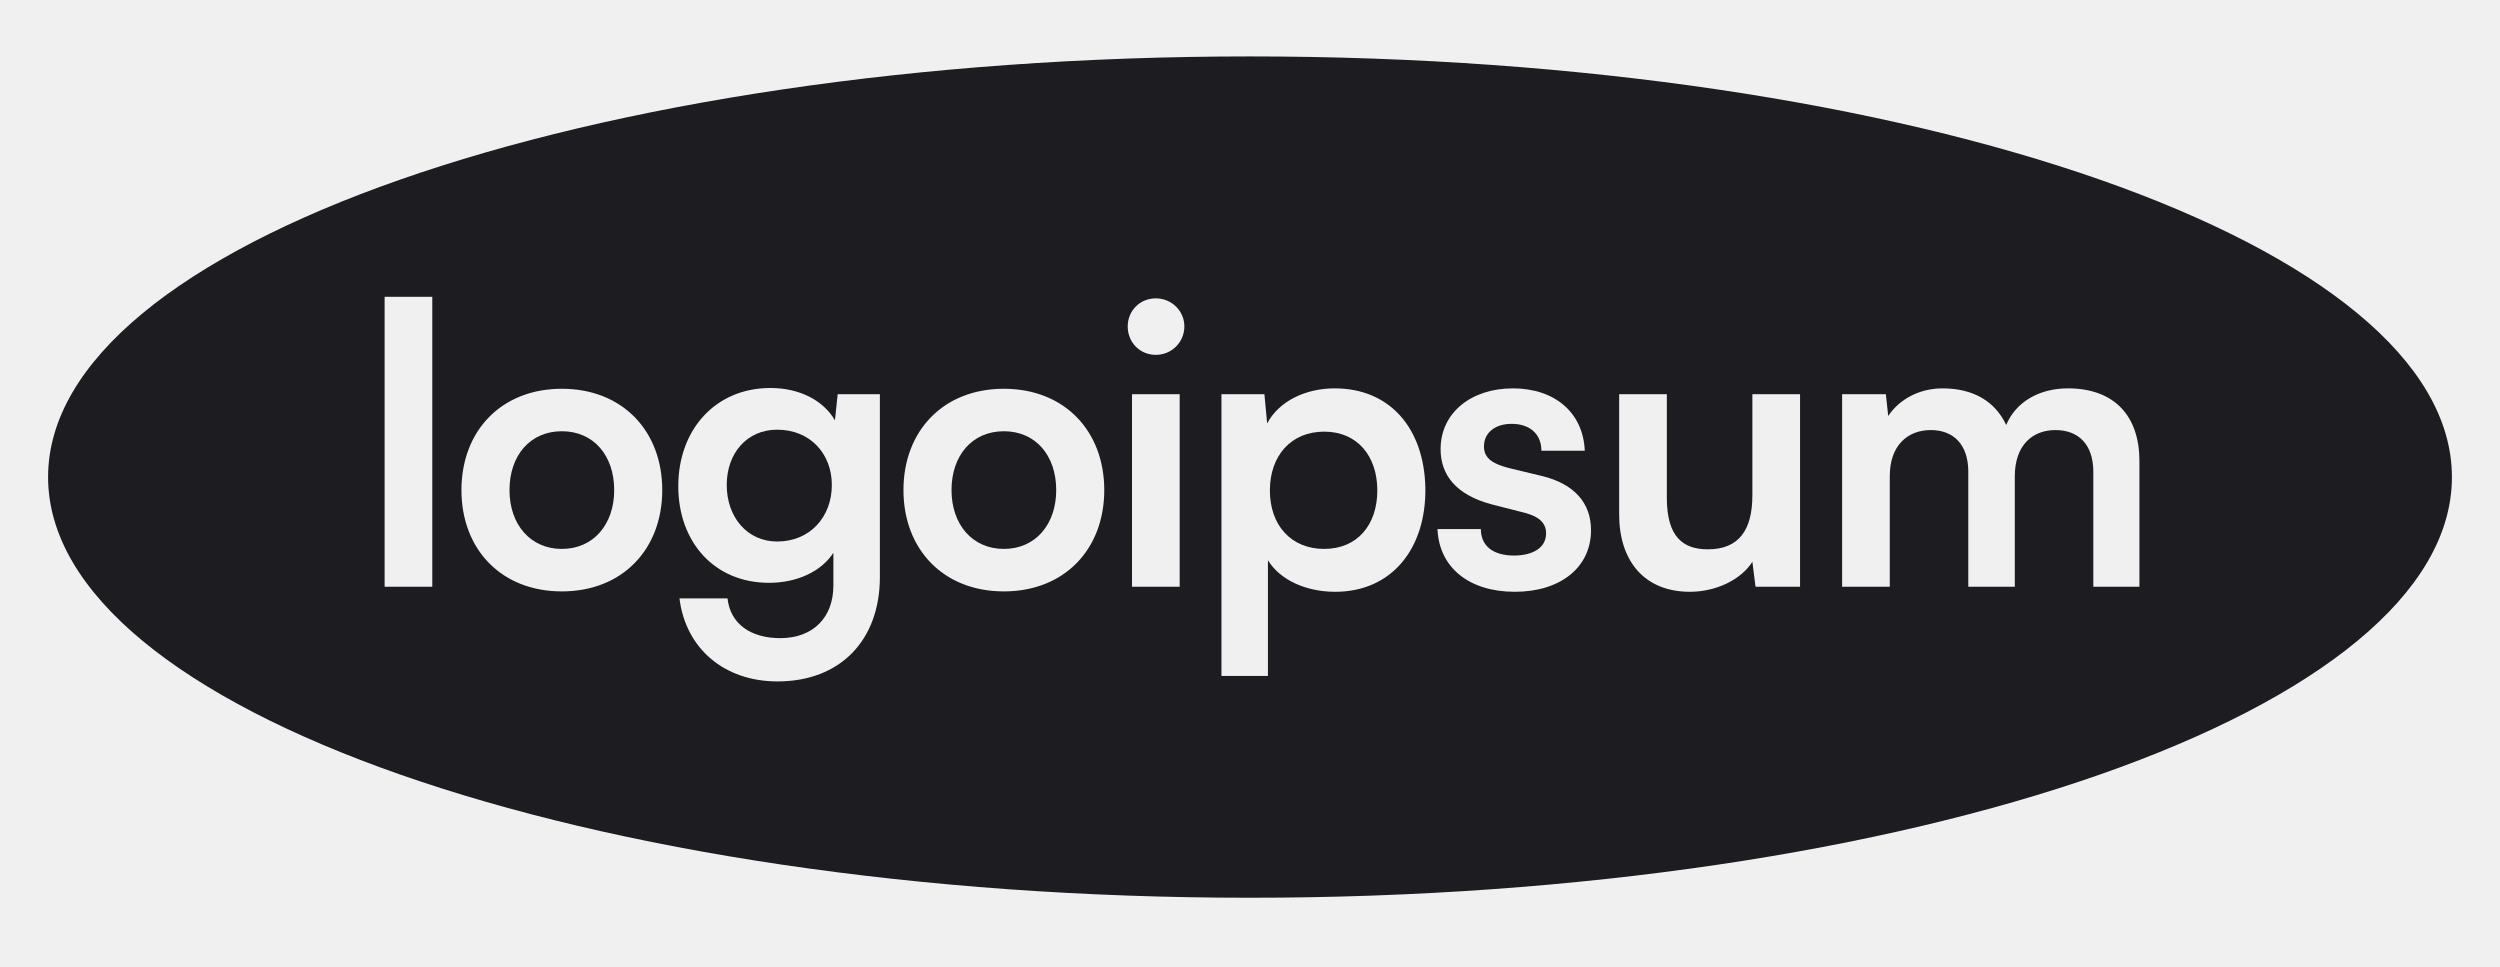
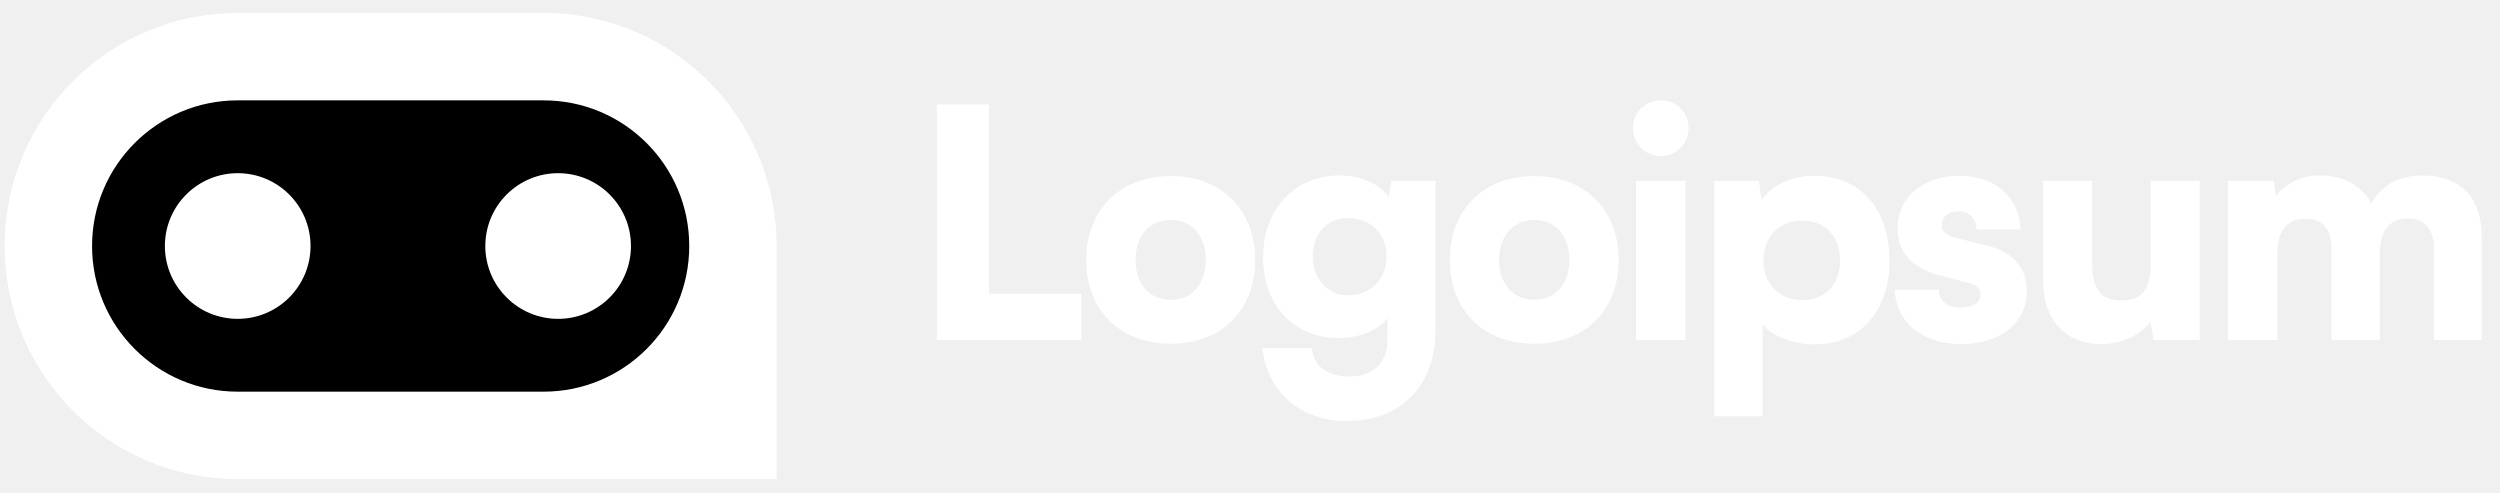
- <svg xmlns="http://www.w3.org/2000/svg" width="150" height="58" viewBox="0 0 150 58" fill="none">
-   <path d="M30.57 29.405C30.57 27.324 31.813 25.874 33.711 25.874C35.61 25.874 36.852 27.324 36.852 29.405C36.852 31.462 35.61 32.935 33.711 32.935C31.813 32.935 30.57 31.462 30.57 29.405Z" fill="#1D1D21" />
-   <path d="M46.628 25.781C44.823 25.781 43.604 27.183 43.604 29.101C43.604 31.041 44.846 32.491 46.628 32.491C48.597 32.491 49.91 31.018 49.91 29.101C49.91 27.207 48.597 25.781 46.628 25.781Z" fill="#1D1D21" />
-   <path d="M57.091 29.405C57.091 27.324 58.334 25.874 60.232 25.874C62.131 25.874 63.373 27.324 63.373 29.405C63.373 31.462 62.131 32.935 60.232 32.935C58.334 32.935 57.091 31.462 57.091 29.405Z" fill="#1D1D21" />
-   <path d="M76.193 29.428C76.193 27.347 77.459 25.898 79.452 25.898C81.444 25.898 82.639 27.37 82.639 29.428C82.639 31.485 81.444 32.935 79.452 32.935C77.459 32.935 76.193 31.509 76.193 29.428Z" fill="#1D1D21" />
-   <path fill-rule="evenodd" clip-rule="evenodd" d="M75 53.865C114.828 53.865 147.115 42.565 147.115 28.625C147.115 14.685 114.828 3.385 75 3.385C35.172 3.385 2.885 14.685 2.885 28.625C2.885 42.565 35.172 53.865 75 53.865ZM25.937 35.203V17.808H23.077V35.203H25.937ZM27.687 29.405C27.687 32.959 30.078 35.484 33.711 35.484C37.344 35.484 39.735 32.959 39.735 29.405C39.735 25.851 37.344 23.326 33.711 23.326C30.078 23.326 27.687 25.851 27.687 29.405ZM46.136 34.969C42.877 34.969 40.697 32.538 40.697 29.171C40.697 25.781 42.924 23.279 46.229 23.279C47.94 23.279 49.394 24.004 50.097 25.22L50.261 23.653H52.793V34.619C52.793 38.43 50.402 40.885 46.651 40.885C43.463 40.885 41.143 38.921 40.768 35.904H43.651C43.815 37.424 45.034 38.289 46.815 38.289C48.808 38.289 50.003 37.027 50.003 35.133V33.169C49.276 34.291 47.823 34.969 46.136 34.969ZM54.208 29.405C54.208 32.959 56.599 35.484 60.232 35.484C63.865 35.484 66.256 32.959 66.256 29.405C66.256 25.851 63.865 23.326 60.232 23.326C56.599 23.326 54.208 25.851 54.208 29.405ZM71.062 19.585C71.062 20.543 70.289 21.291 69.351 21.291C68.39 21.291 67.663 20.543 67.663 19.585C67.663 18.649 68.39 17.901 69.351 17.901C70.289 17.901 71.062 18.649 71.062 19.585ZM70.781 23.653V35.203H67.921V23.653H70.781ZM73.287 40.557H76.076V33.613C76.803 34.806 78.373 35.507 80.108 35.507C83.53 35.507 85.569 32.888 85.522 29.288C85.452 25.664 83.366 23.302 80.084 23.302C78.326 23.302 76.732 24.074 76.029 25.407L75.865 23.653H73.287V40.557ZM90.89 35.507C88.124 35.507 86.342 34.034 86.249 31.743H88.851C88.851 32.748 89.577 33.333 90.843 33.333C91.898 33.333 92.765 32.912 92.765 32C92.765 31.345 92.296 30.994 91.546 30.784L89.53 30.27C87.303 29.685 86.436 28.446 86.436 26.95C86.436 24.752 88.288 23.302 90.773 23.302C93.281 23.302 94.992 24.752 95.086 27.043H92.484C92.484 26.038 91.781 25.43 90.702 25.43C89.671 25.43 89.038 25.991 89.038 26.786C89.038 27.534 89.624 27.838 90.491 28.072L92.531 28.563C94.43 29.03 95.461 30.153 95.461 31.813C95.461 34.057 93.609 35.507 90.89 35.507ZM101.393 35.507C102.963 35.507 104.463 34.782 105.143 33.707L105.331 35.203H108.003V23.653H105.143V29.709C105.143 31.79 104.346 32.959 102.471 32.959C101.018 32.959 100.01 32.257 100.01 29.872V23.653H97.15V30.878C97.15 33.637 98.65 35.507 101.393 35.507ZM113.387 28.563V35.203H110.527V23.653H113.152L113.293 24.962C113.973 23.933 115.192 23.302 116.551 23.302C118.473 23.302 119.739 24.144 120.372 25.5C120.935 24.144 122.318 23.302 124.076 23.302C126.889 23.302 128.365 24.986 128.365 27.651V35.203H125.599V28.306C125.599 26.669 124.709 25.804 123.326 25.804C121.966 25.804 120.888 26.692 120.888 28.586V35.203H118.098V28.306C118.098 26.669 117.208 25.804 115.848 25.804C114.489 25.804 113.387 26.692 113.387 28.563Z" fill="#1D1D21" />
+ <svg xmlns="http://www.w3.org/2000/svg" width="188" height="37" viewBox="0 0 188 37" fill="none">
+   <path d="M74.374 7.858H70.45V25.562H81.312V22.093H74.374V7.858Z" fill="white" />
+   <path d="M81.686 19.557C81.686 23.337 84.222 25.849 88.05 25.849C91.854 25.849 94.39 23.337 94.39 19.557C94.39 15.777 91.854 13.241 88.05 13.241C84.222 13.241 81.686 15.777 81.686 19.557ZM85.395 19.533C85.395 17.739 86.447 16.542 88.05 16.542C89.629 16.542 90.682 17.739 90.682 19.533C90.682 21.351 89.629 22.547 88.05 22.547C86.447 22.547 85.395 21.351 85.395 19.533Z" fill="white" />
+   <path d="M94.983 19.365C94.983 22.978 97.328 25.418 100.653 25.418C102.256 25.418 103.644 24.844 104.338 23.911V25.562C104.338 27.212 103.309 28.313 101.491 28.313C99.864 28.313 98.74 27.547 98.668 26.184H94.936C95.27 29.461 97.806 31.662 101.275 31.662C105.366 31.662 107.95 29.007 107.95 24.796V13.6H104.625L104.433 14.82C103.764 13.839 102.352 13.193 100.725 13.193C97.376 13.193 94.983 15.705 94.983 19.365ZM98.716 19.27C98.716 17.547 99.864 16.399 101.323 16.399C103.022 16.399 104.266 17.523 104.266 19.27C104.266 21.016 103.046 22.212 101.347 22.212C99.888 22.212 98.716 21.016 98.716 19.27Z" fill="white" />
+   <path d="M109.023 19.557C109.023 23.337 111.56 25.849 115.388 25.849C119.192 25.849 121.727 23.337 121.727 19.557C121.727 15.777 119.192 13.241 115.388 13.241C111.56 13.241 109.023 15.777 109.023 19.557ZM112.732 19.533C112.732 17.739 113.784 16.542 115.388 16.542C116.966 16.542 118.019 17.739 118.019 19.533C118.019 21.351 116.966 22.547 115.388 22.547C113.784 22.547 112.732 21.351 112.732 19.533Z" fill="white" />
+   <path d="M124.904 11.734C126.052 11.734 126.985 10.8 126.985 9.628C126.985 8.456 126.052 7.547 124.904 7.547C123.732 7.547 122.799 8.456 122.799 9.628C122.799 10.8 123.732 11.734 124.904 11.734ZM123.038 25.562H126.746V13.6H123.038V25.562Z" fill="white" />
+   <path d="M128.905 31.303H132.542V24.366C133.235 25.275 134.814 25.897 136.465 25.897C140.029 25.897 142.183 23.169 142.087 19.389C141.991 15.538 139.766 13.217 136.441 13.217C134.742 13.217 133.14 13.959 132.469 15.059L132.278 13.6H128.905V31.303ZM132.613 19.581C132.613 17.787 133.809 16.59 135.532 16.59C137.278 16.59 138.379 17.81 138.379 19.581C138.379 21.351 137.278 22.571 135.532 22.571C133.809 22.571 132.613 21.375 132.613 19.581Z" fill="white" />
+   <path d="M142.479 21.782C142.575 24.198 144.489 25.873 147.504 25.873C150.399 25.873 152.409 24.341 152.409 21.877C152.409 20.107 151.356 18.935 149.393 18.456L147.265 17.93C146.499 17.738 146.021 17.547 146.021 16.925C146.021 16.303 146.522 15.896 147.265 15.896C148.102 15.896 148.652 16.447 148.629 17.26H151.954C151.858 14.772 149.968 13.217 147.336 13.217C144.681 13.217 142.695 14.796 142.695 17.188C142.695 18.791 143.58 20.107 145.948 20.729L148.054 21.279C148.676 21.447 148.939 21.734 148.939 22.14C148.939 22.739 148.389 23.121 147.455 23.121C146.379 23.121 145.805 22.619 145.805 21.782H142.479Z" fill="white" />
+   <path d="M158.048 25.873C159.508 25.873 160.967 25.203 161.708 24.222L161.948 25.562H165.417V13.6H161.732V19.82C161.732 21.614 161.206 22.595 159.508 22.595C158.191 22.595 157.33 21.997 157.33 19.772V13.6H153.646V21.112C153.646 23.959 155.225 25.873 158.048 25.873Z" fill="white" />
+   <path d="M171.259 25.562V19.03C171.259 17.021 172.335 16.447 173.388 16.447C174.56 16.447 175.325 17.164 175.325 18.648V25.562H178.962V19.03C178.962 16.997 180.014 16.423 181.067 16.423C182.239 16.423 183.029 17.14 183.029 18.648V25.562H186.618V17.738C186.618 15.011 185.182 13.193 182.096 13.193C180.374 13.193 178.962 14.03 178.34 15.322C177.622 14.03 176.378 13.193 174.392 13.193C173.077 13.193 171.857 13.791 171.139 14.748L170.996 13.6H167.55V25.562H171.259Z" fill="white" />
+   <path d="M0.351 18.5C0.351 8.821 8.197 0.975 17.876 0.975H40.877C50.556 0.975 58.402 8.821 58.402 18.5V36.025H17.876C8.197 36.025 0.351 28.179 0.351 18.5Z" fill="white" />
+   <path d="M40.878 7.547H17.876C11.827 7.547 6.923 12.451 6.923 18.5C6.923 24.549 11.827 29.453 17.876 29.453H40.878C46.927 29.453 51.831 24.549 51.831 18.5C51.831 12.451 46.927 7.547 40.878 7.547Z" fill="black" />
+   <path d="M17.876 23.977C20.901 23.977 23.352 21.525 23.352 18.5C23.352 15.475 20.901 13.023 17.876 13.023C14.851 13.023 12.399 15.475 12.399 18.5C12.399 21.525 14.851 23.977 17.876 23.977Z" fill="white" />
+   <path d="M15.685 17.405C16.29 17.405 16.78 16.914 16.78 16.309C16.78 15.704 16.29 15.214 15.685 15.214C15.08 15.214 14.59 15.704 14.59 16.309C14.59 16.914 15.08 17.405 15.685 17.405Z" fill="white" />
+   <path d="M41.973 23.977C44.997 23.977 47.449 21.525 47.449 18.5C47.449 15.475 44.997 13.023 41.973 13.023C38.948 13.023 36.496 15.475 36.496 18.5C36.496 21.525 38.948 23.977 41.973 23.977Z" fill="white" />
+   <path d="M39.782 17.405C40.387 17.405 40.877 16.914 40.877 16.309C40.877 15.704 40.387 15.214 39.782 15.214C39.177 15.214 38.687 15.704 38.687 16.309C38.687 16.914 39.177 17.405 39.782 17.405Z" fill="white" />
</svg>
